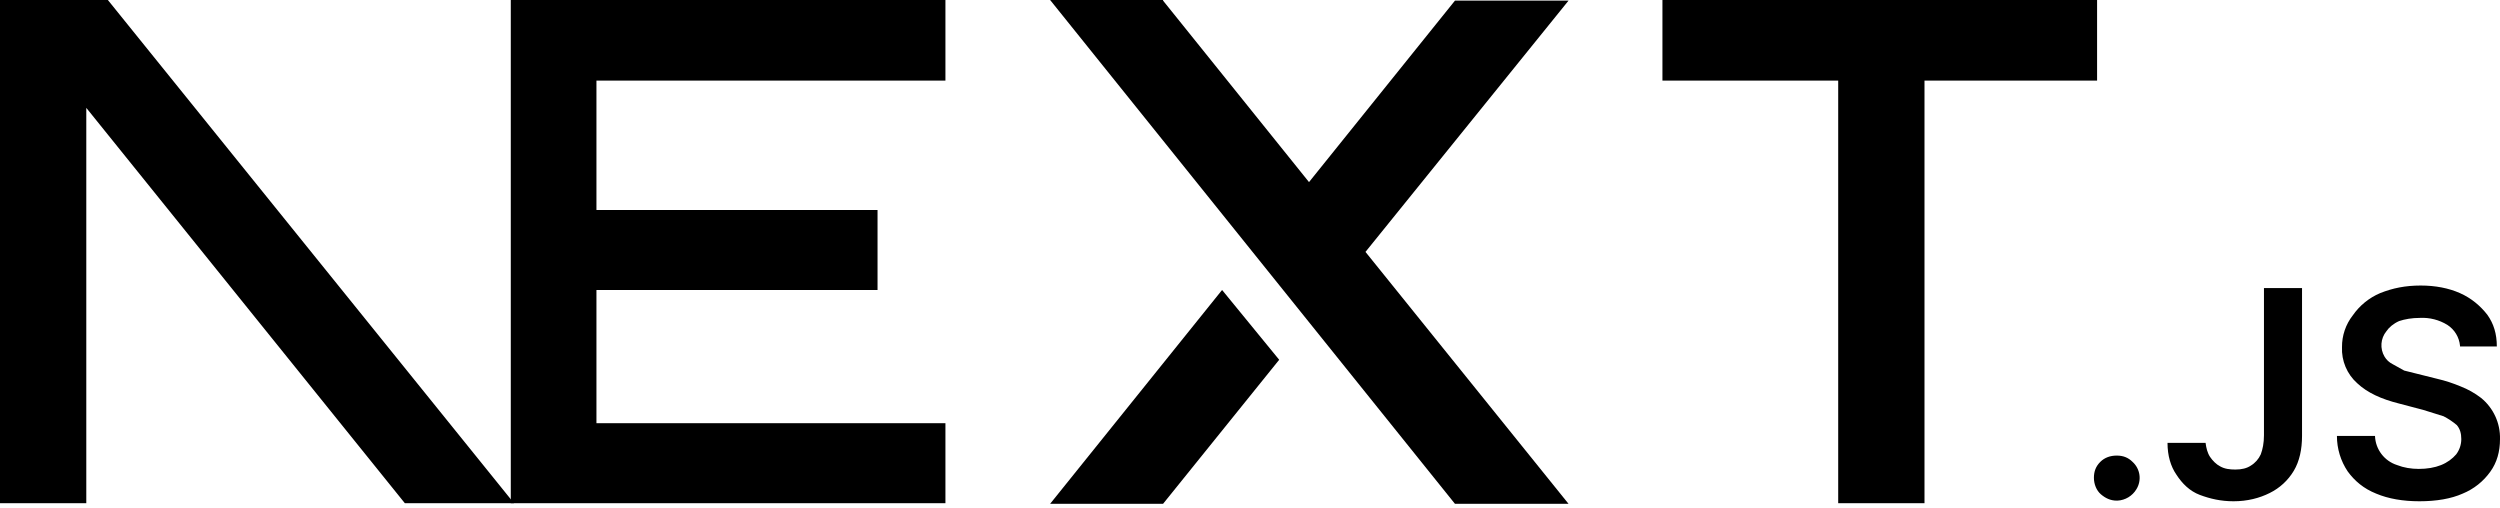
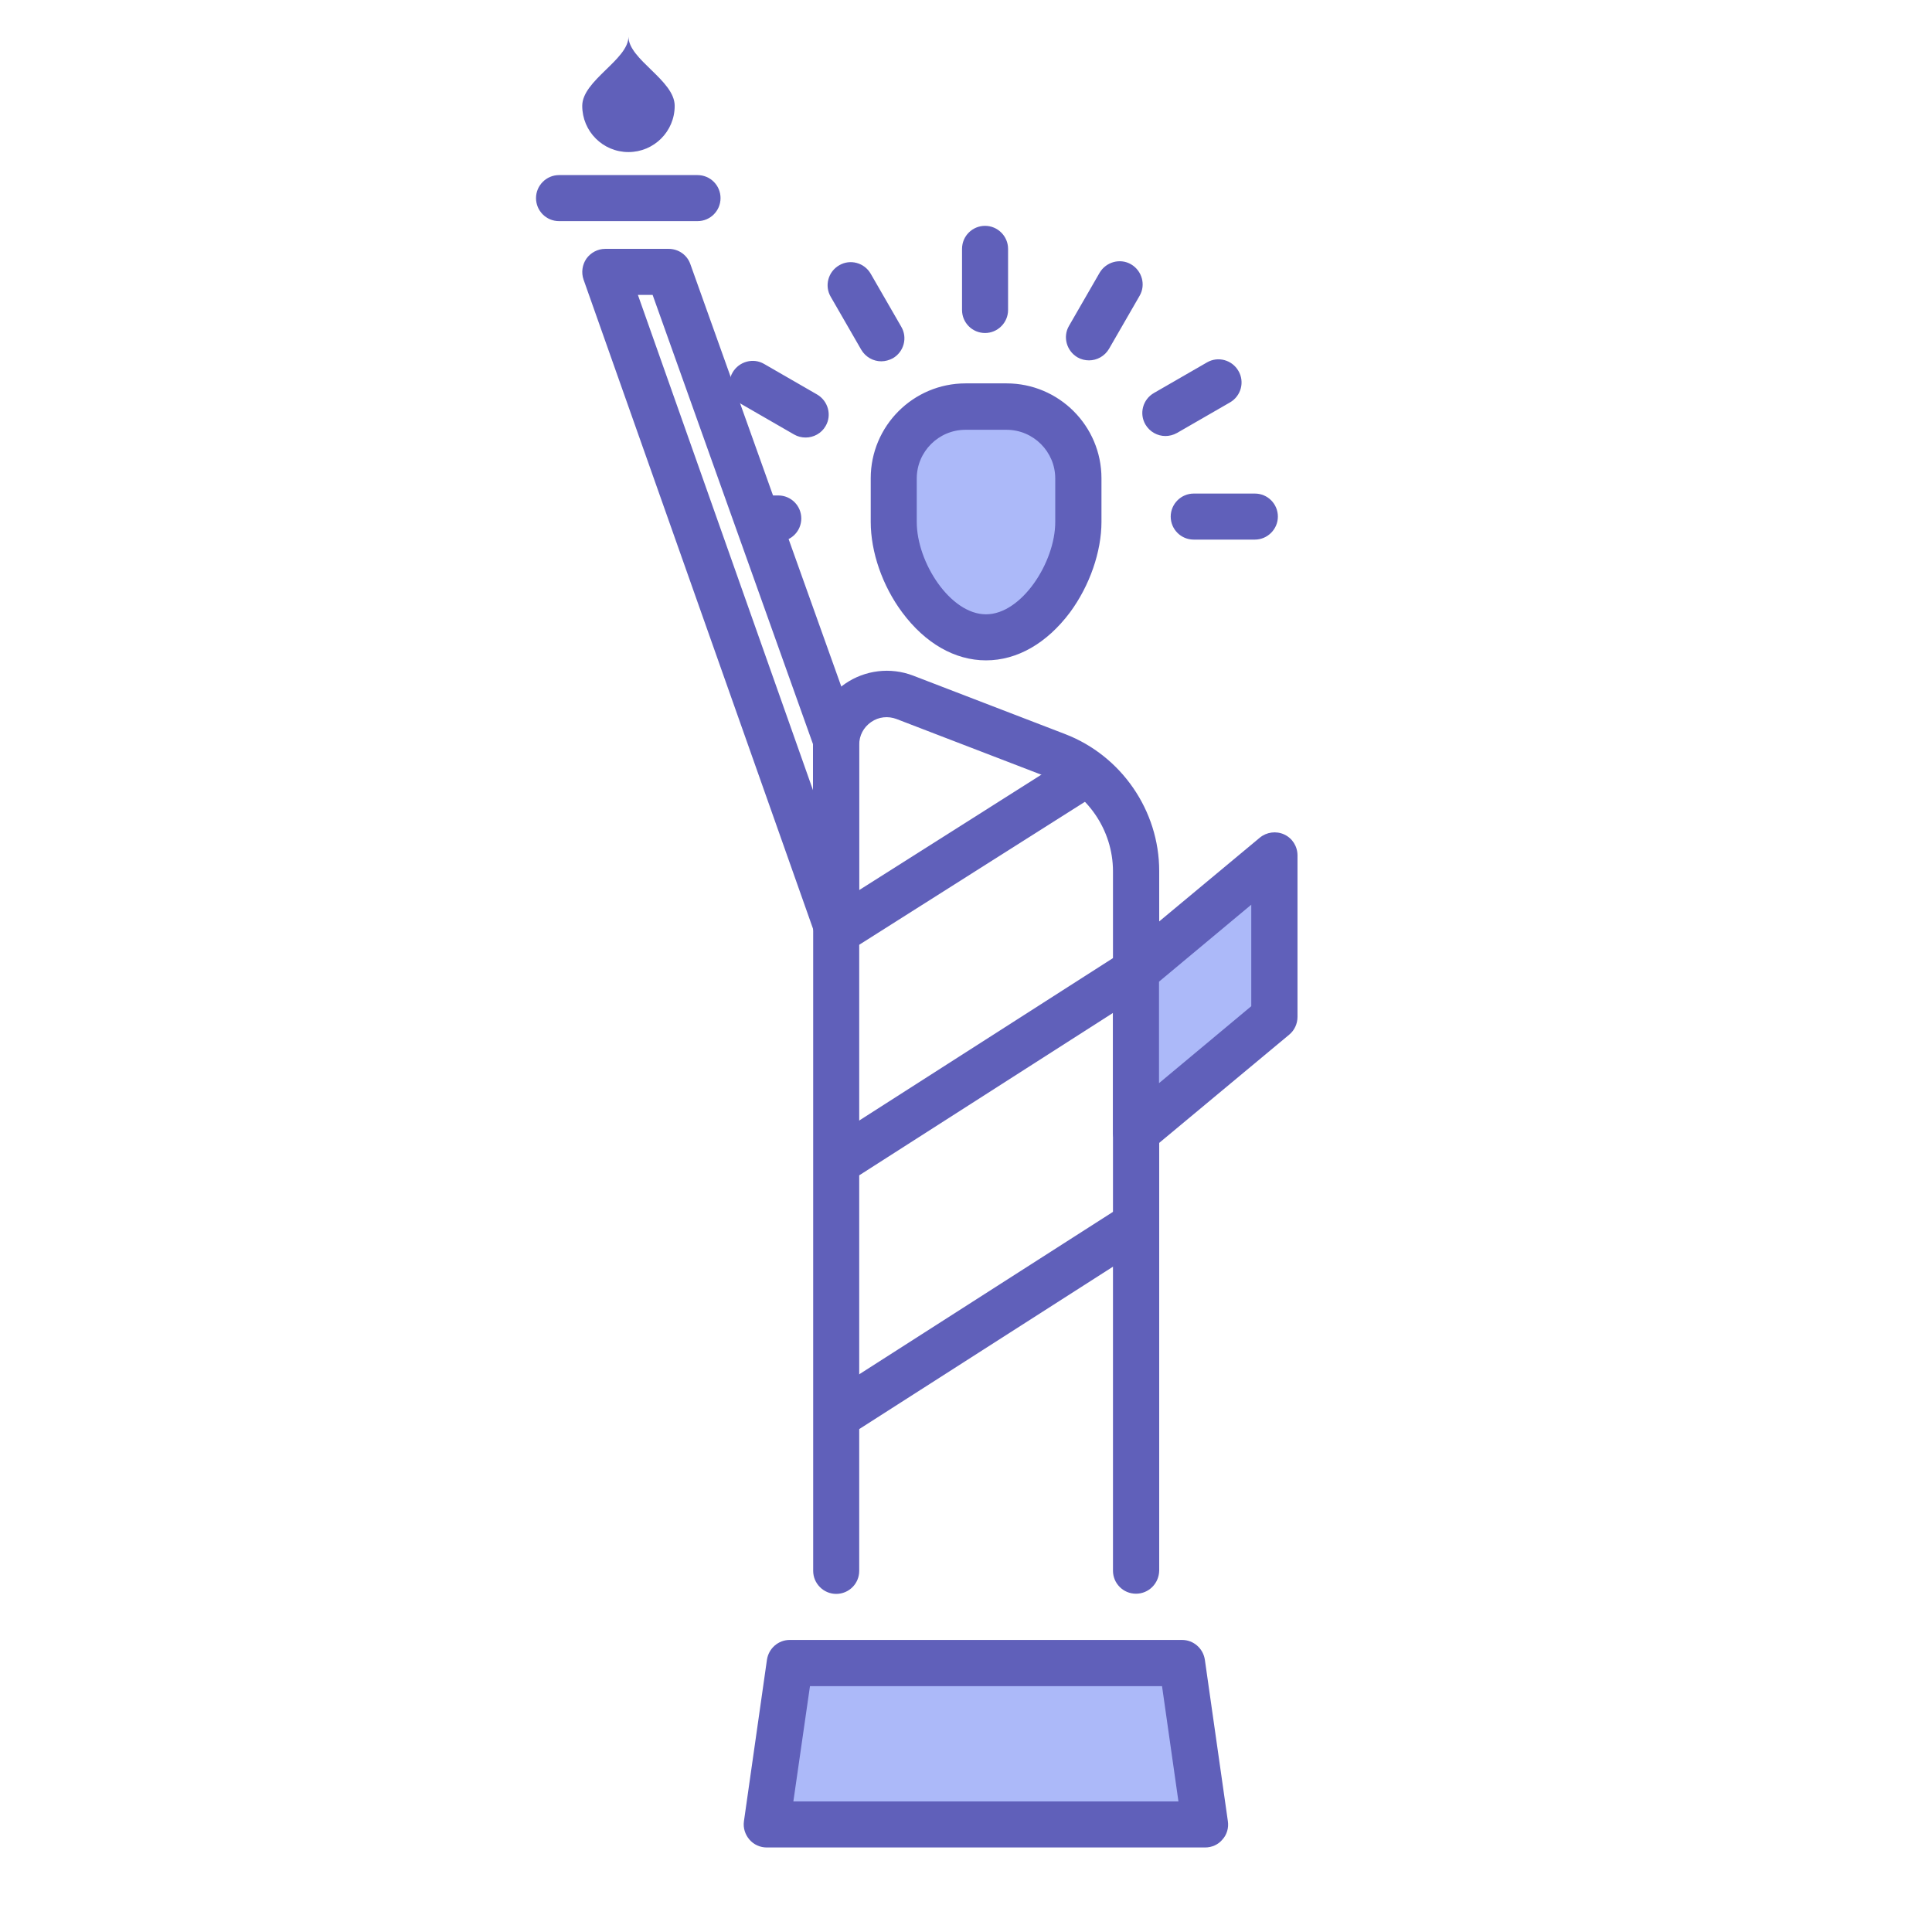
- <svg xmlns="http://www.w3.org/2000/svg" fill="none" viewBox="0 0 394 80">
-   <path fill="#000" d="M262 0h68.5v12.7h-27.2v66.6h-13.6V12.7H262V0ZM149 0v12.7H94v20.4h44.3v12.6H94v21h55v12.6H80.5V0h68.7zm34.3 0h-17.8l63.8 79.4h17.9l-32-39.7 32-39.6h-17.9l-23 28.6-23-28.6zm18.3 56.7-9-11-27.1 33.7h17.8l18.3-22.7z" />
-   <path fill="#000" d="M81 79.3 17 0H0v79.3h13.6V17l50.2 62.3H81Zm252.6-.4c-1 0-1.8-.4-2.5-1s-1.1-1.6-1.1-2.6.3-1.8 1-2.5 1.6-1 2.6-1 1.8.3 2.5 1a3.4 3.4 0 0 1 .6 4.3 3.7 3.7 0 0 1-3 1.8zm23.2-33.5h6v23.3c0 2.1-.4 4-1.3 5.5a9.1 9.1 0 0 1-3.8 3.5c-1.6.8-3.5 1.3-5.7 1.3-2 0-3.7-.4-5.3-1s-2.8-1.8-3.7-3.2c-.9-1.3-1.4-3-1.4-5h6c.1.8.3 1.6.7 2.2s1 1.2 1.6 1.5c.7.4 1.5.5 2.4.5 1 0 1.8-.2 2.4-.6a4 4 0 0 0 1.6-1.8c.3-.8.5-1.8.5-3V45.5zm30.9 9.1a4.4 4.4 0 0 0-2-3.3 7.5 7.5 0 0 0-4.3-1.1c-1.3 0-2.4.2-3.3.5-.9.4-1.6 1-2 1.6a3.5 3.5 0 0 0-.3 4c.3.5.7.9 1.3 1.2l1.8 1 2 .5 3.2.8c1.3.3 2.5.7 3.7 1.2a13 13 0 0 1 3.2 1.8 8.1 8.1 0 0 1 3 6.5c0 2-.5 3.7-1.5 5.1a10 10 0 0 1-4.4 3.5c-1.8.8-4.1 1.2-6.8 1.2-2.6 0-4.9-.4-6.8-1.2-2-.8-3.4-2-4.5-3.5a10 10 0 0 1-1.7-5.6h6a5 5 0 0 0 3.5 4.6c1 .4 2.2.6 3.4.6 1.3 0 2.5-.2 3.5-.6 1-.4 1.8-1 2.4-1.7a4 4 0 0 0 .8-2.4c0-.9-.2-1.6-.7-2.2a11 11 0 0 0-2.1-1.4l-3.2-1-3.8-1c-2.8-.7-5-1.7-6.6-3.2a7.2 7.2 0 0 1-2.4-5.7 8 8 0 0 1 1.7-5 10 10 0 0 1 4.3-3.5c2-.8 4-1.2 6.4-1.2 2.3 0 4.4.4 6.2 1.2 1.8.8 3.2 2 4.3 3.4 1 1.4 1.5 3 1.5 5h-5.8z" />
+ <svg xmlns="http://www.w3.org/2000/svg" t="1695784101929" class="icon" viewBox="0 0 1024 1024" version="1.1" p-id="19765" width="200" height="200">
+   <path d="M602.1 844.7c-6.8 0-12.2-5.5-12.2-12.2V461.8c0-21.9-13.7-41.8-34.1-49.7l-80.6-31c-4.5-1.7-9.5-1.2-13.5 1.6s-6.3 7.1-6.3 12v437.9c0 6.8-5.5 12.2-12.2 12.2s-12.2-5.5-12.2-12.2v-438c0-12.9 6.3-24.9 16.9-32.2 10.6-7.3 24.1-8.9 36.1-4.3l80.6 31c29.8 11.5 49.8 40.6 49.8 72.5v370.8c-0.1 6.9-5.6 12.3-12.3 12.3z" fill="#6060BA" p-id="19766" />
+   <path d="M638.7 967H406.4l12.3-85.6h207.8z" fill="#ACB9F9" p-id="19767" />
+   <path d="M638.7 979.2H406.4c-3.5 0-6.9-1.5-9.2-4.2-2.3-2.7-3.4-6.2-2.9-9.7l12.2-85.6c0.9-6 6-10.5 12.1-10.5h207.9c6.1 0 11.2 4.5 12.1 10.5l12.2 85.6c0.5 3.5-0.5 7.1-2.9 9.7-2.2 2.7-5.6 4.2-9.2 4.2z m-218.2-24.4h204.1l-8.7-61.1H429.3l-8.8 61.1z" fill="#6060BA" p-id="19768" />
+   <path d="M522.6 337.8c-27 0-48.9-34.1-48.9-61.1v-23.1c0-21 17-38 38-38h21.7c21 0 38 17 38 38v23.1c0.1 27-21.8 61.1-48.8 61.1z" fill="#ACB9F9" p-id="19769" />
+   <path d="M522.6 350c-16.5 0-32.2-9-44.4-25.4-10.5-14.1-16.7-32-16.7-48v-23.1c0-27.7 22.5-50.3 50.3-50.3h21.7c27.7 0 50.3 22.5 50.3 50.3v23.1c0 15.9-6.3 33.9-16.7 48-12.3 16.4-28 25.4-44.5 25.4z m-10.9-122.2c-14.2 0-25.8 11.6-25.8 25.8v23.1c0 21.4 17.8 48.9 36.7 48.9s36.7-27.6 36.7-48.9v-23.1c0-14.2-11.6-25.8-25.8-25.8h-21.8zM665.1 286h-32.4c-6.8 0-12.2-5.5-12.2-12.2s5.5-12.2 12.2-12.2h32.4c6.8 0 12.2 5.5 12.2 12.2s-5.5 12.2-12.2 12.2zM617.7 231.1c-4.2 0-8.3-2.2-10.6-6.1-3.4-5.8-1.4-13.3 4.5-16.7l28.1-16.2c5.8-3.4 13.3-1.4 16.7 4.5 3.4 5.8 1.4 13.3-4.5 16.7l-28.1 16.2c-2 1.1-4.1 1.6-6.1 1.6zM577.2 191c-2.1 0-4.2-0.5-6.1-1.6-5.8-3.4-7.9-10.9-4.5-16.7l16.2-28.1c3.4-5.8 10.9-7.9 16.7-4.5s7.9 10.9 4.5 16.7l-16.2 28.1c-2.3 3.9-6.4 6.1-10.6 6.1zM522.1 176.5c-6.8 0-12.2-5.5-12.2-12.2v-32.4c0-6.8 5.5-12.2 12.2-12.2s12.2 5.5 12.2 12.2v32.4c0 6.7-5.5 12.2-12.2 12.2zM467.1 191.5c-4.2 0-8.3-2.2-10.6-6.1l-16.2-28.1c-3.4-5.8-1.4-13.3 4.5-16.7 5.8-3.4 13.3-1.4 16.7 4.5l16.2 28.1c3.4 5.8 1.4 13.3-4.5 16.7-1.9 1-4 1.6-6.1 1.6zM427 231.9c-2.1 0-4.2-0.5-6.1-1.6l-28.1-16.2c-5.8-3.4-7.9-10.9-4.5-16.7s10.9-7.9 16.7-4.5l28.1 16.2c5.8 3.4 7.9 10.9 4.5 16.7-2.2 3.9-6.4 6.1-10.6 6.1zM412.5 287h-8c-6.8 0-12.2-5.5-12.2-12.2s5.5-12.2 12.2-12.2h8c6.8 0 12.2 5.5 12.2 12.2s-5.4 12.2-12.2 12.2zM449.2 624.6c-4 0-8-2-10.3-5.6-3.6-5.7-2-13.2 3.7-16.9l152.8-97.8c5.7-3.6 13.2-2 16.9 3.7 3.6 5.7 2 13.2-3.7 16.9l-152.8 97.8c-2 1.3-4.3 1.9-6.6 1.9zM449.2 502.4c-4 0-8-2-10.3-5.7-3.6-5.7-1.9-13.3 3.8-16.9l120.6-76.4c5.7-3.6 13.3-1.9 16.9 3.8s1.9 13.3-3.8 16.9l-120.6 76.4c-2.1 1.3-4.3 1.9-6.6 1.9zM449.2 759.1c-4 0-8-2-10.3-5.6-3.6-5.7-2-13.2 3.7-16.9l152.8-97.8c5.7-3.6 13.2-2 16.9 3.7 3.6 5.7 2 13.2-3.7 16.9l-152.8 97.8c-2 1.3-4.3 1.9-6.6 1.9z" fill="#6060BA" p-id="19770" />
+   <path d="M675.4 539.1l-73.3 61.1v-85.6l73.3-61.1z" fill="#ACB9F9" p-id="19771" />
+   <path d="M602.1 612.4c-1.8 0-3.5-0.4-5.2-1.2-4.3-2-7-6.3-7-11.1v-85.6c0-3.6 1.6-7.1 4.4-9.4l73.4-61.1c3.6-3 8.7-3.7 13-1.7s7 6.3 7 11.1V539c0 3.6-1.6 7.1-4.4 9.4l-73.4 61.1c-2.3 2-5 2.9-7.8 2.9z m12.2-92.1v53.8l48.9-40.8v-53.8l-48.9 40.8z m61.1 18.8z" fill="#6060BA" p-id="19772" />
+   <path d="M443.1 502.4c-5.1 0-9.8-3.2-11.5-8.2l-122.3-346c-1.3-3.7-0.7-7.9 1.5-11.1 2.3-3.2 6-5.2 10-5.2h33.6c5.2 0 9.8 3.2 11.5 8.1l88.7 248.2c0.5 1.3 0.7 2.7 0.7 4.1v97.8c0 6-4.3 11-10.2 12.1-0.6 0.1-1.3 0.2-2 0.2z m-105-346.1l92.8 262.5v-24.4l-85-238.1h-7.8zM333.1 19.4c0 12.2-24.5 23.2-24.5 36.7s10.9 24.5 24.5 24.5c13.5 0 24.5-10.9 24.5-24.5s-24.5-24.5-24.5-36.7zM369.7 117.2h-73.4c-6.8 0-12.2-5.5-12.2-12.2s5.5-12.2 12.2-12.2h73.4c6.8 0 12.2 5.5 12.2 12.2s-5.4 12.2-12.2 12.2z" fill="#6060BA" p-id="19773" />
</svg>
